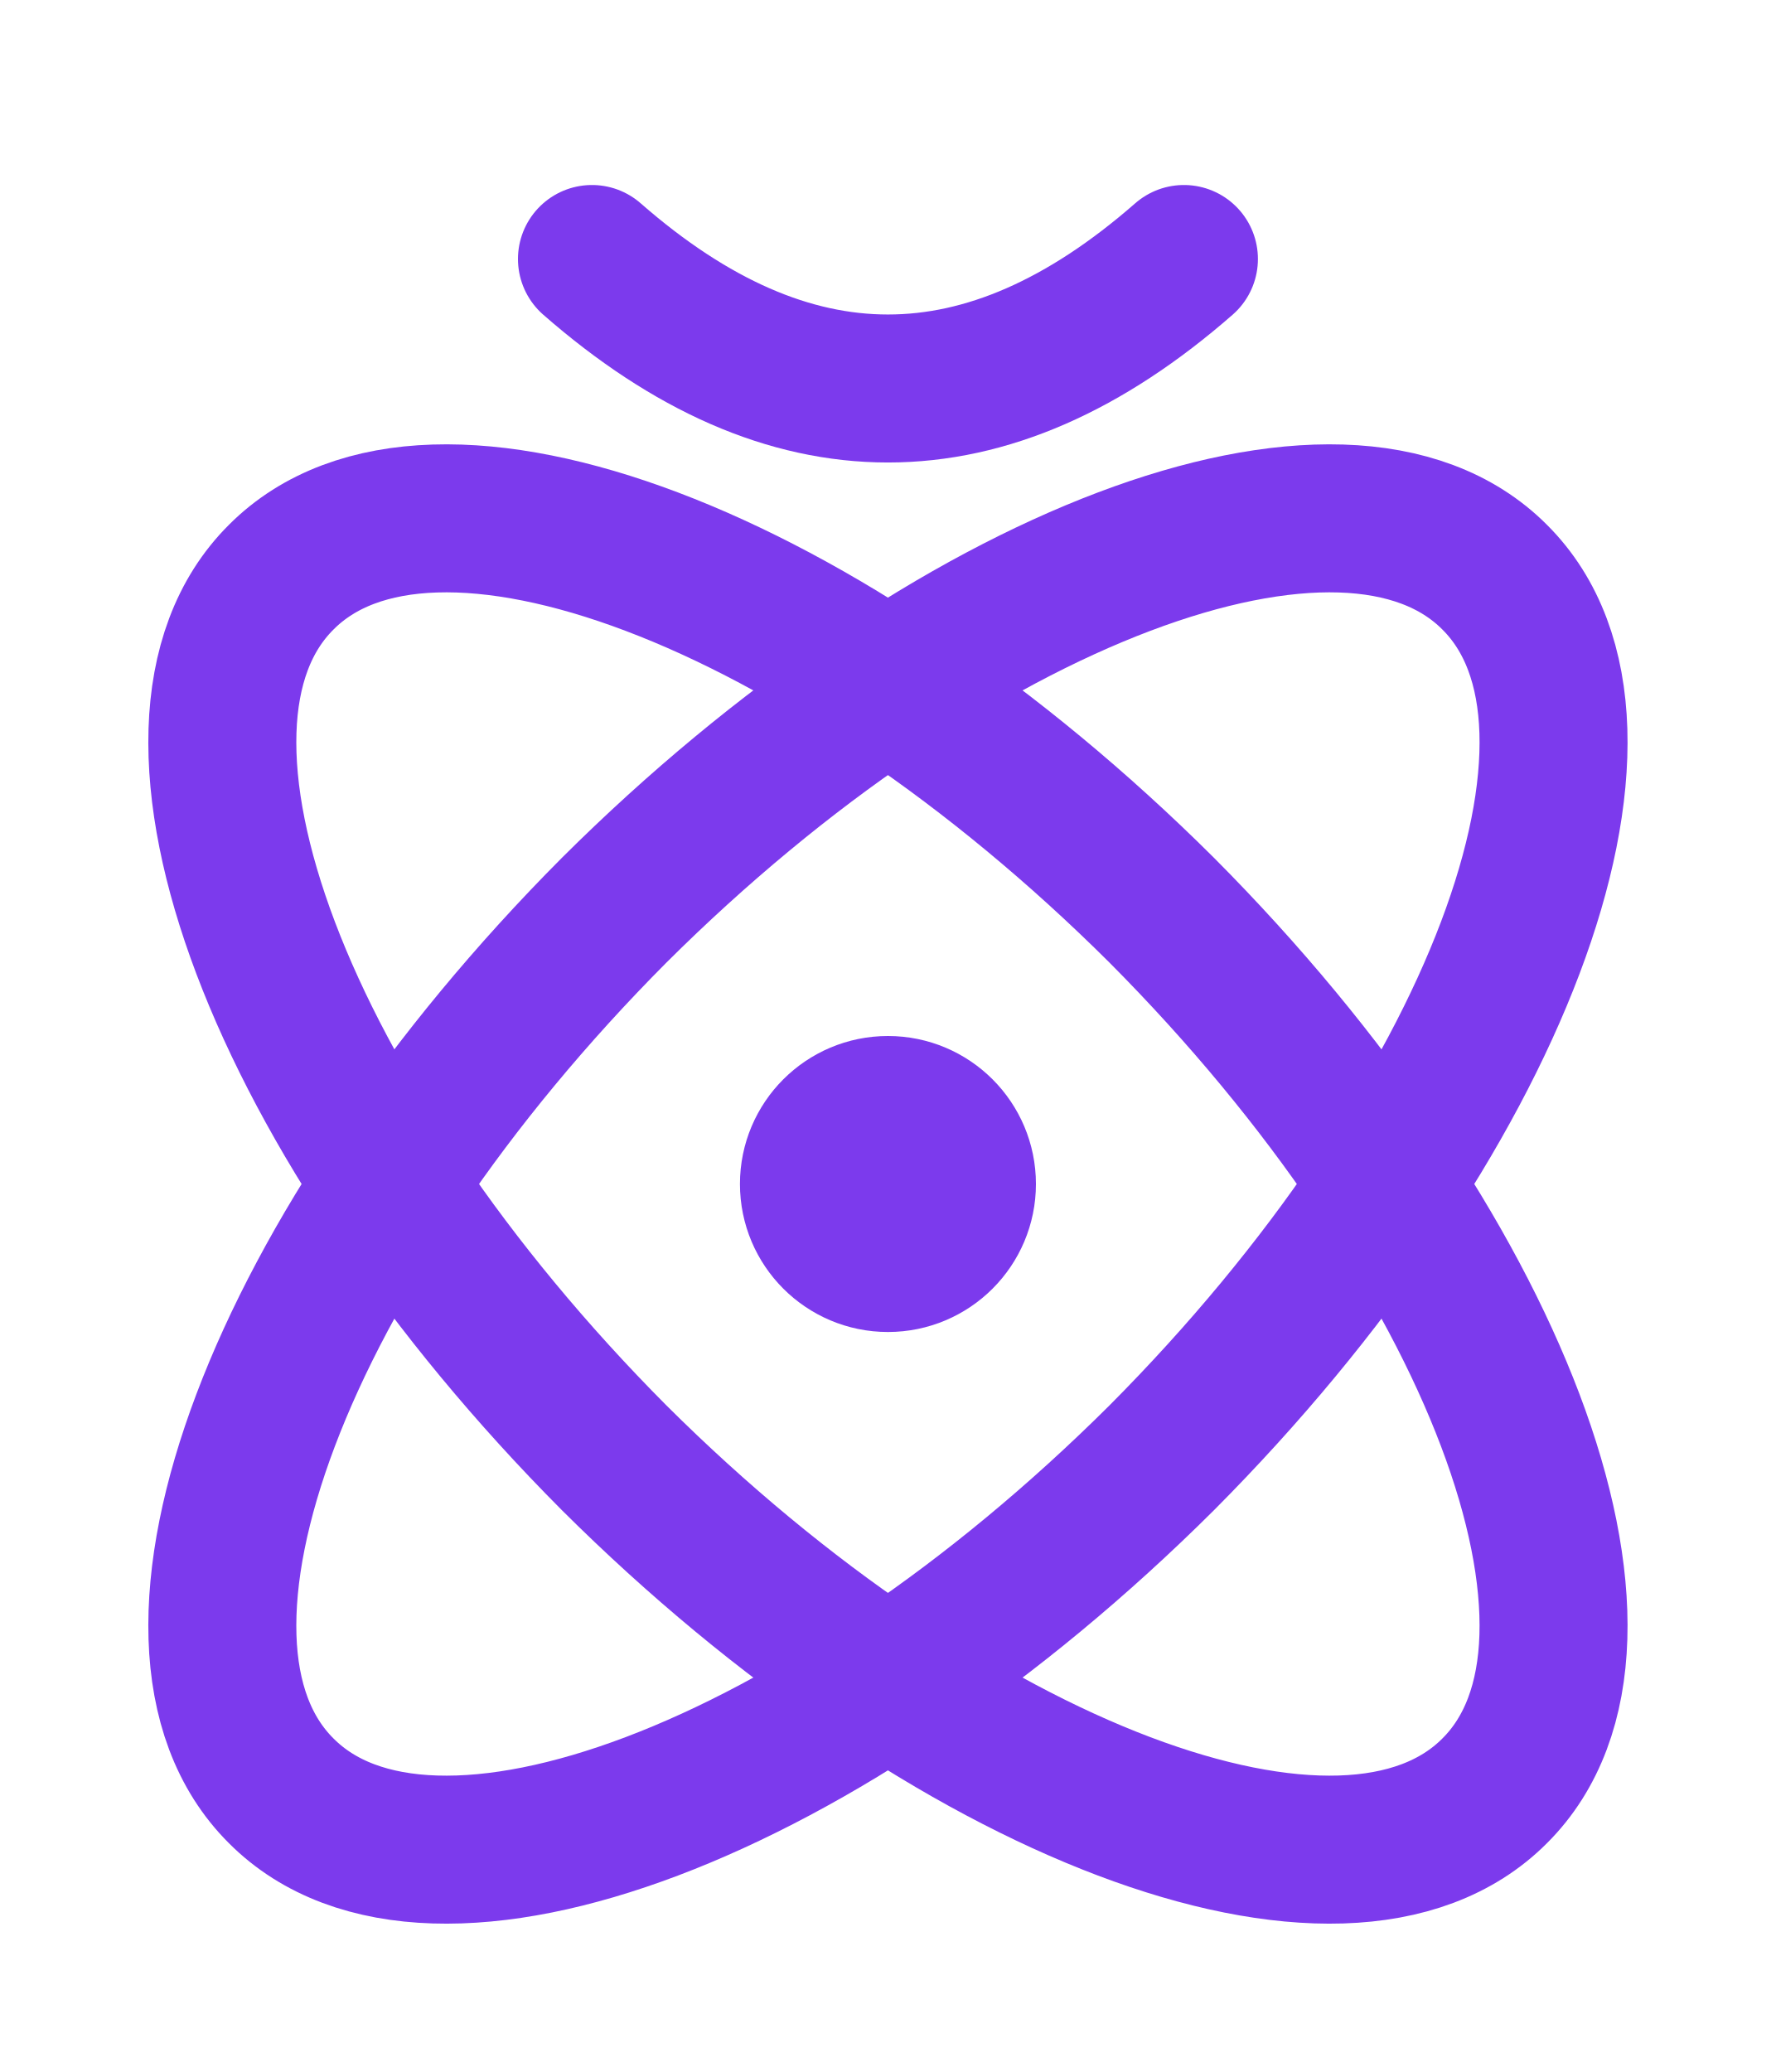
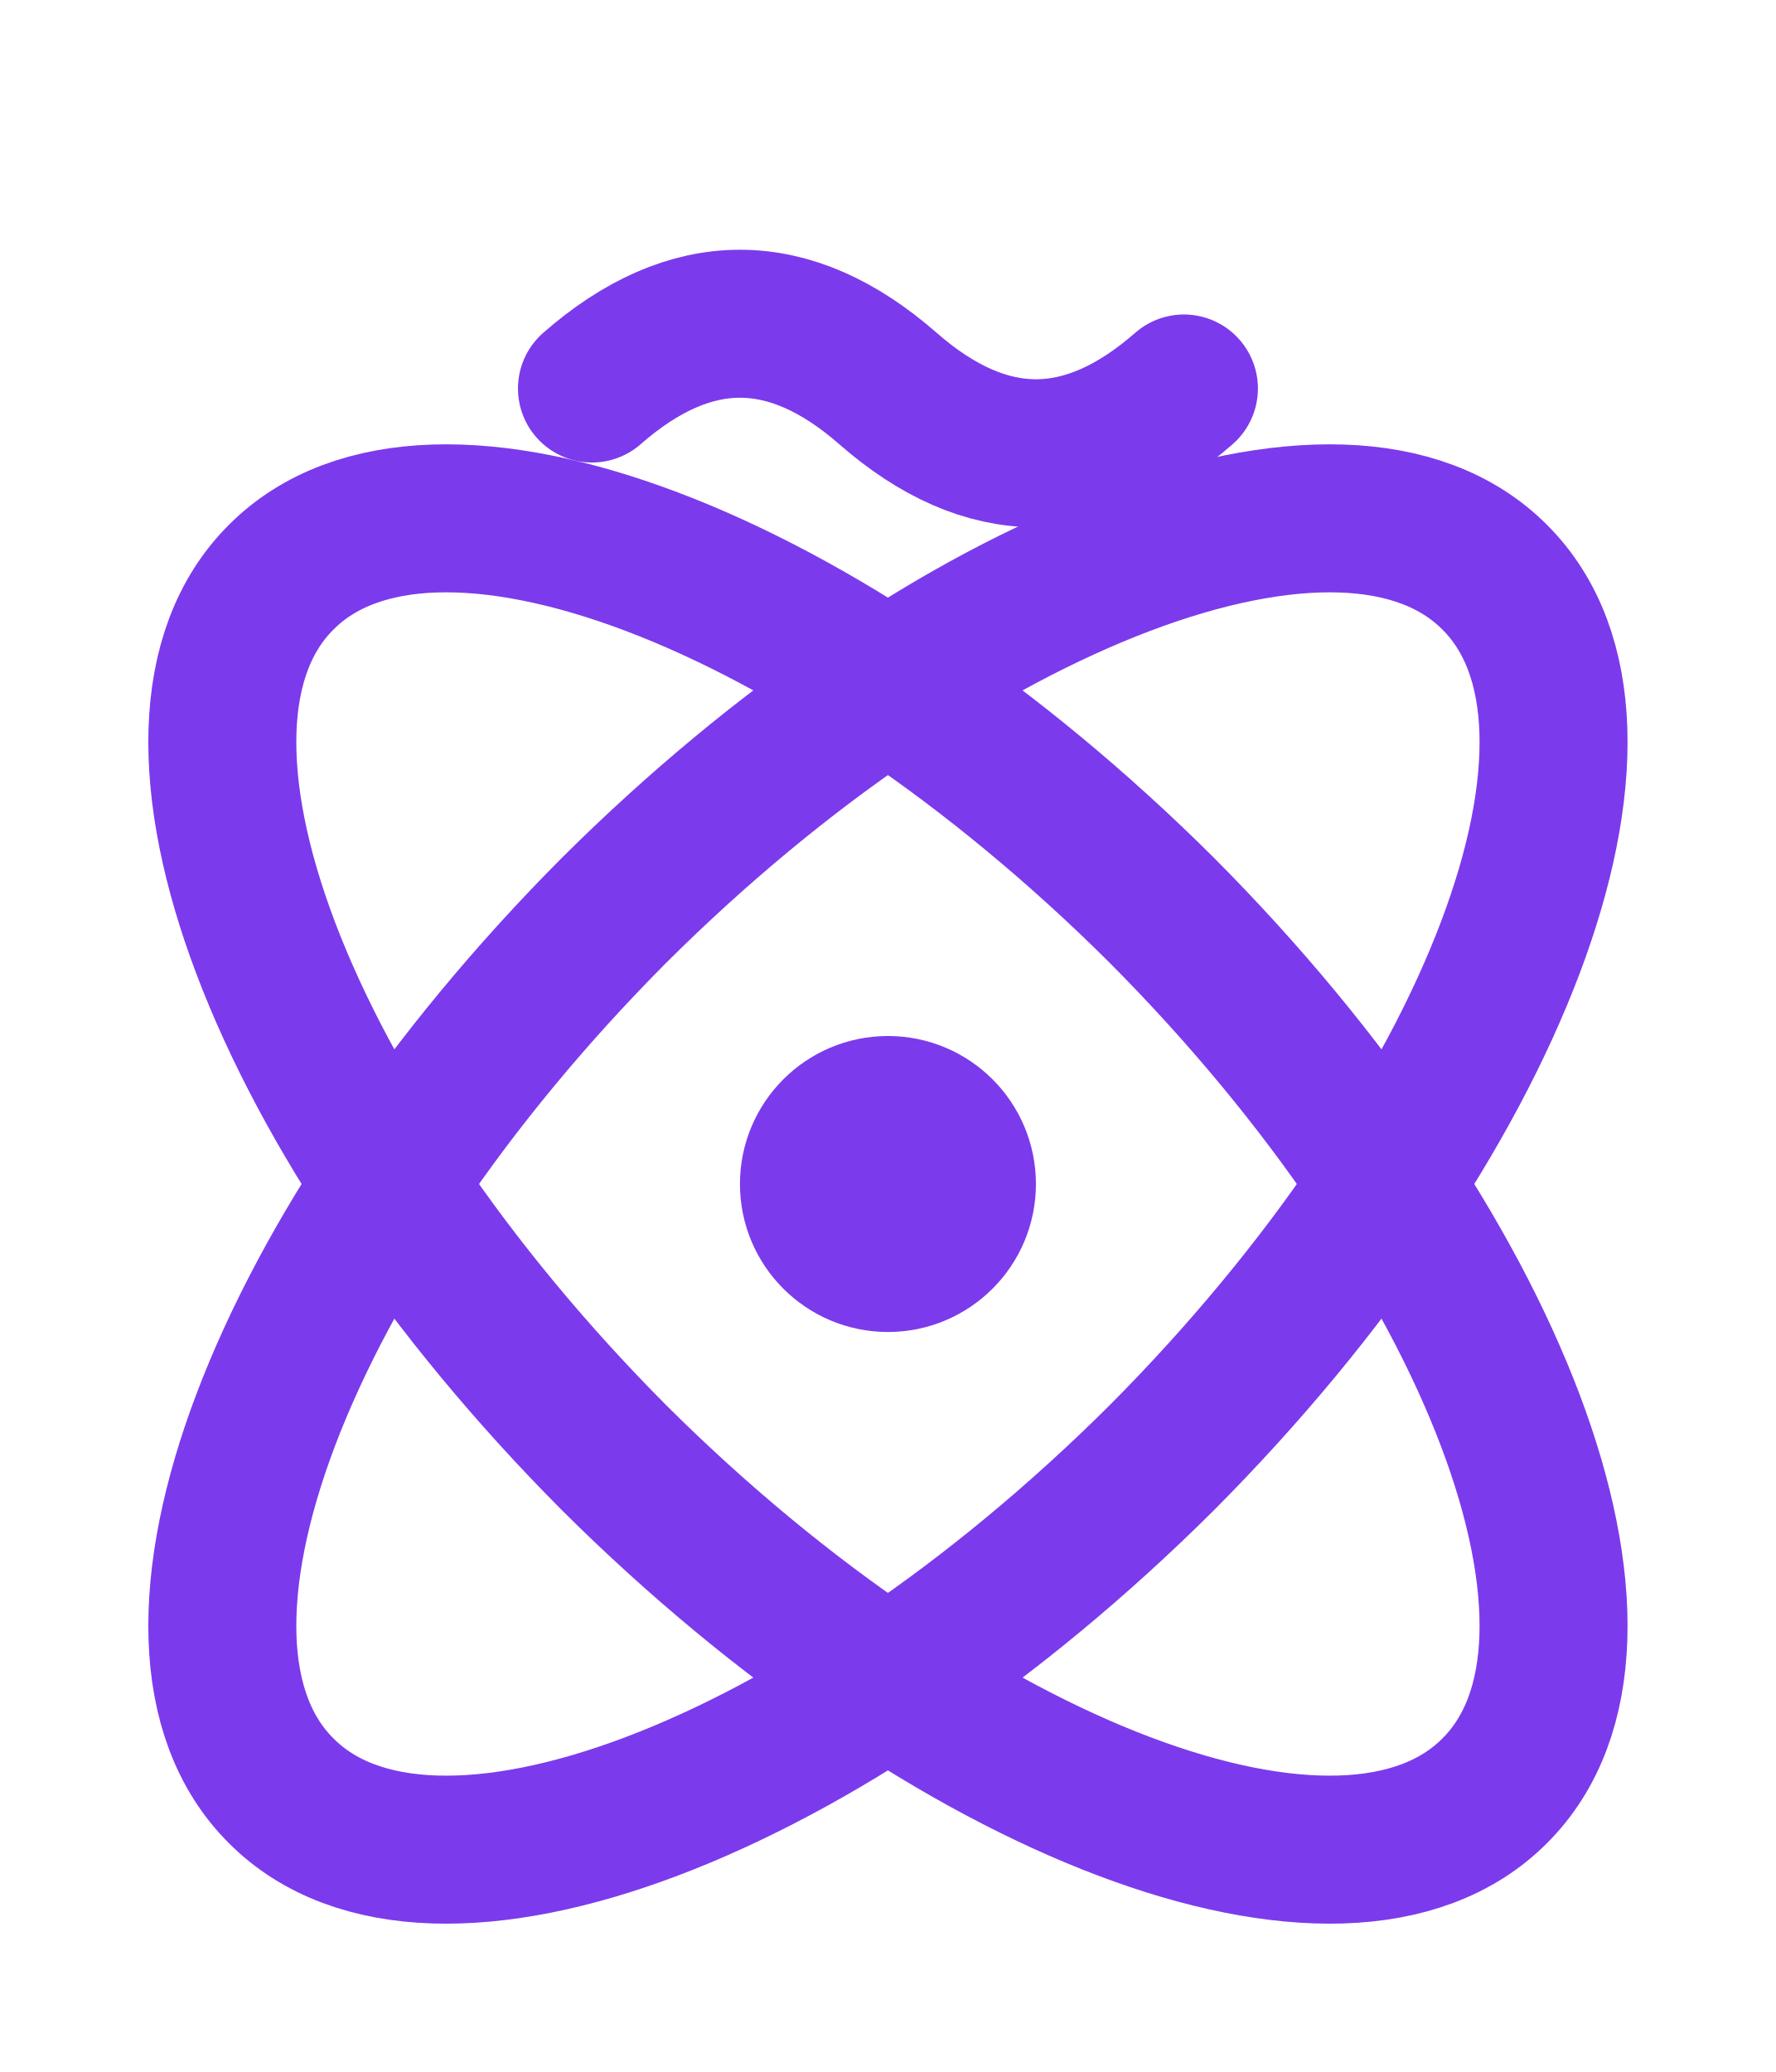
<svg xmlns="http://www.w3.org/2000/svg" width="24" height="28" viewBox="0 0 24 28" fill="none" stroke="#7c3aed" stroke-width="2" stroke-linecap="round" stroke-linejoin="round">
-   <path d="M 8 3.5 Q 12 7 16 3.5" />
+   <path d="M 8 5.25 Q 10 3.5 12 5.25 T 16 5.25" />
  <g transform="translate(0, 4)">
    <circle cx="12" cy="12" r="1" />
    <path d="M20.2 20.2c2.04-2.03.02-7.36-4.5-11.9-4.54-4.52-9.87-6.54-11.9-4.5-2.04 2.03-.02 7.36 4.5 11.9 4.54 4.52 9.87 6.54 11.9 4.5Z" />
    <path d="M15.7 15.7c4.52-4.54 6.54-9.87 4.5-11.9-2.03-2.04-7.36-.02-11.9 4.5-4.52 4.54-6.54 9.87-4.5 11.9 2.03 2.04 7.36.02 11.9-4.5Z" />
  </g>
</svg>
